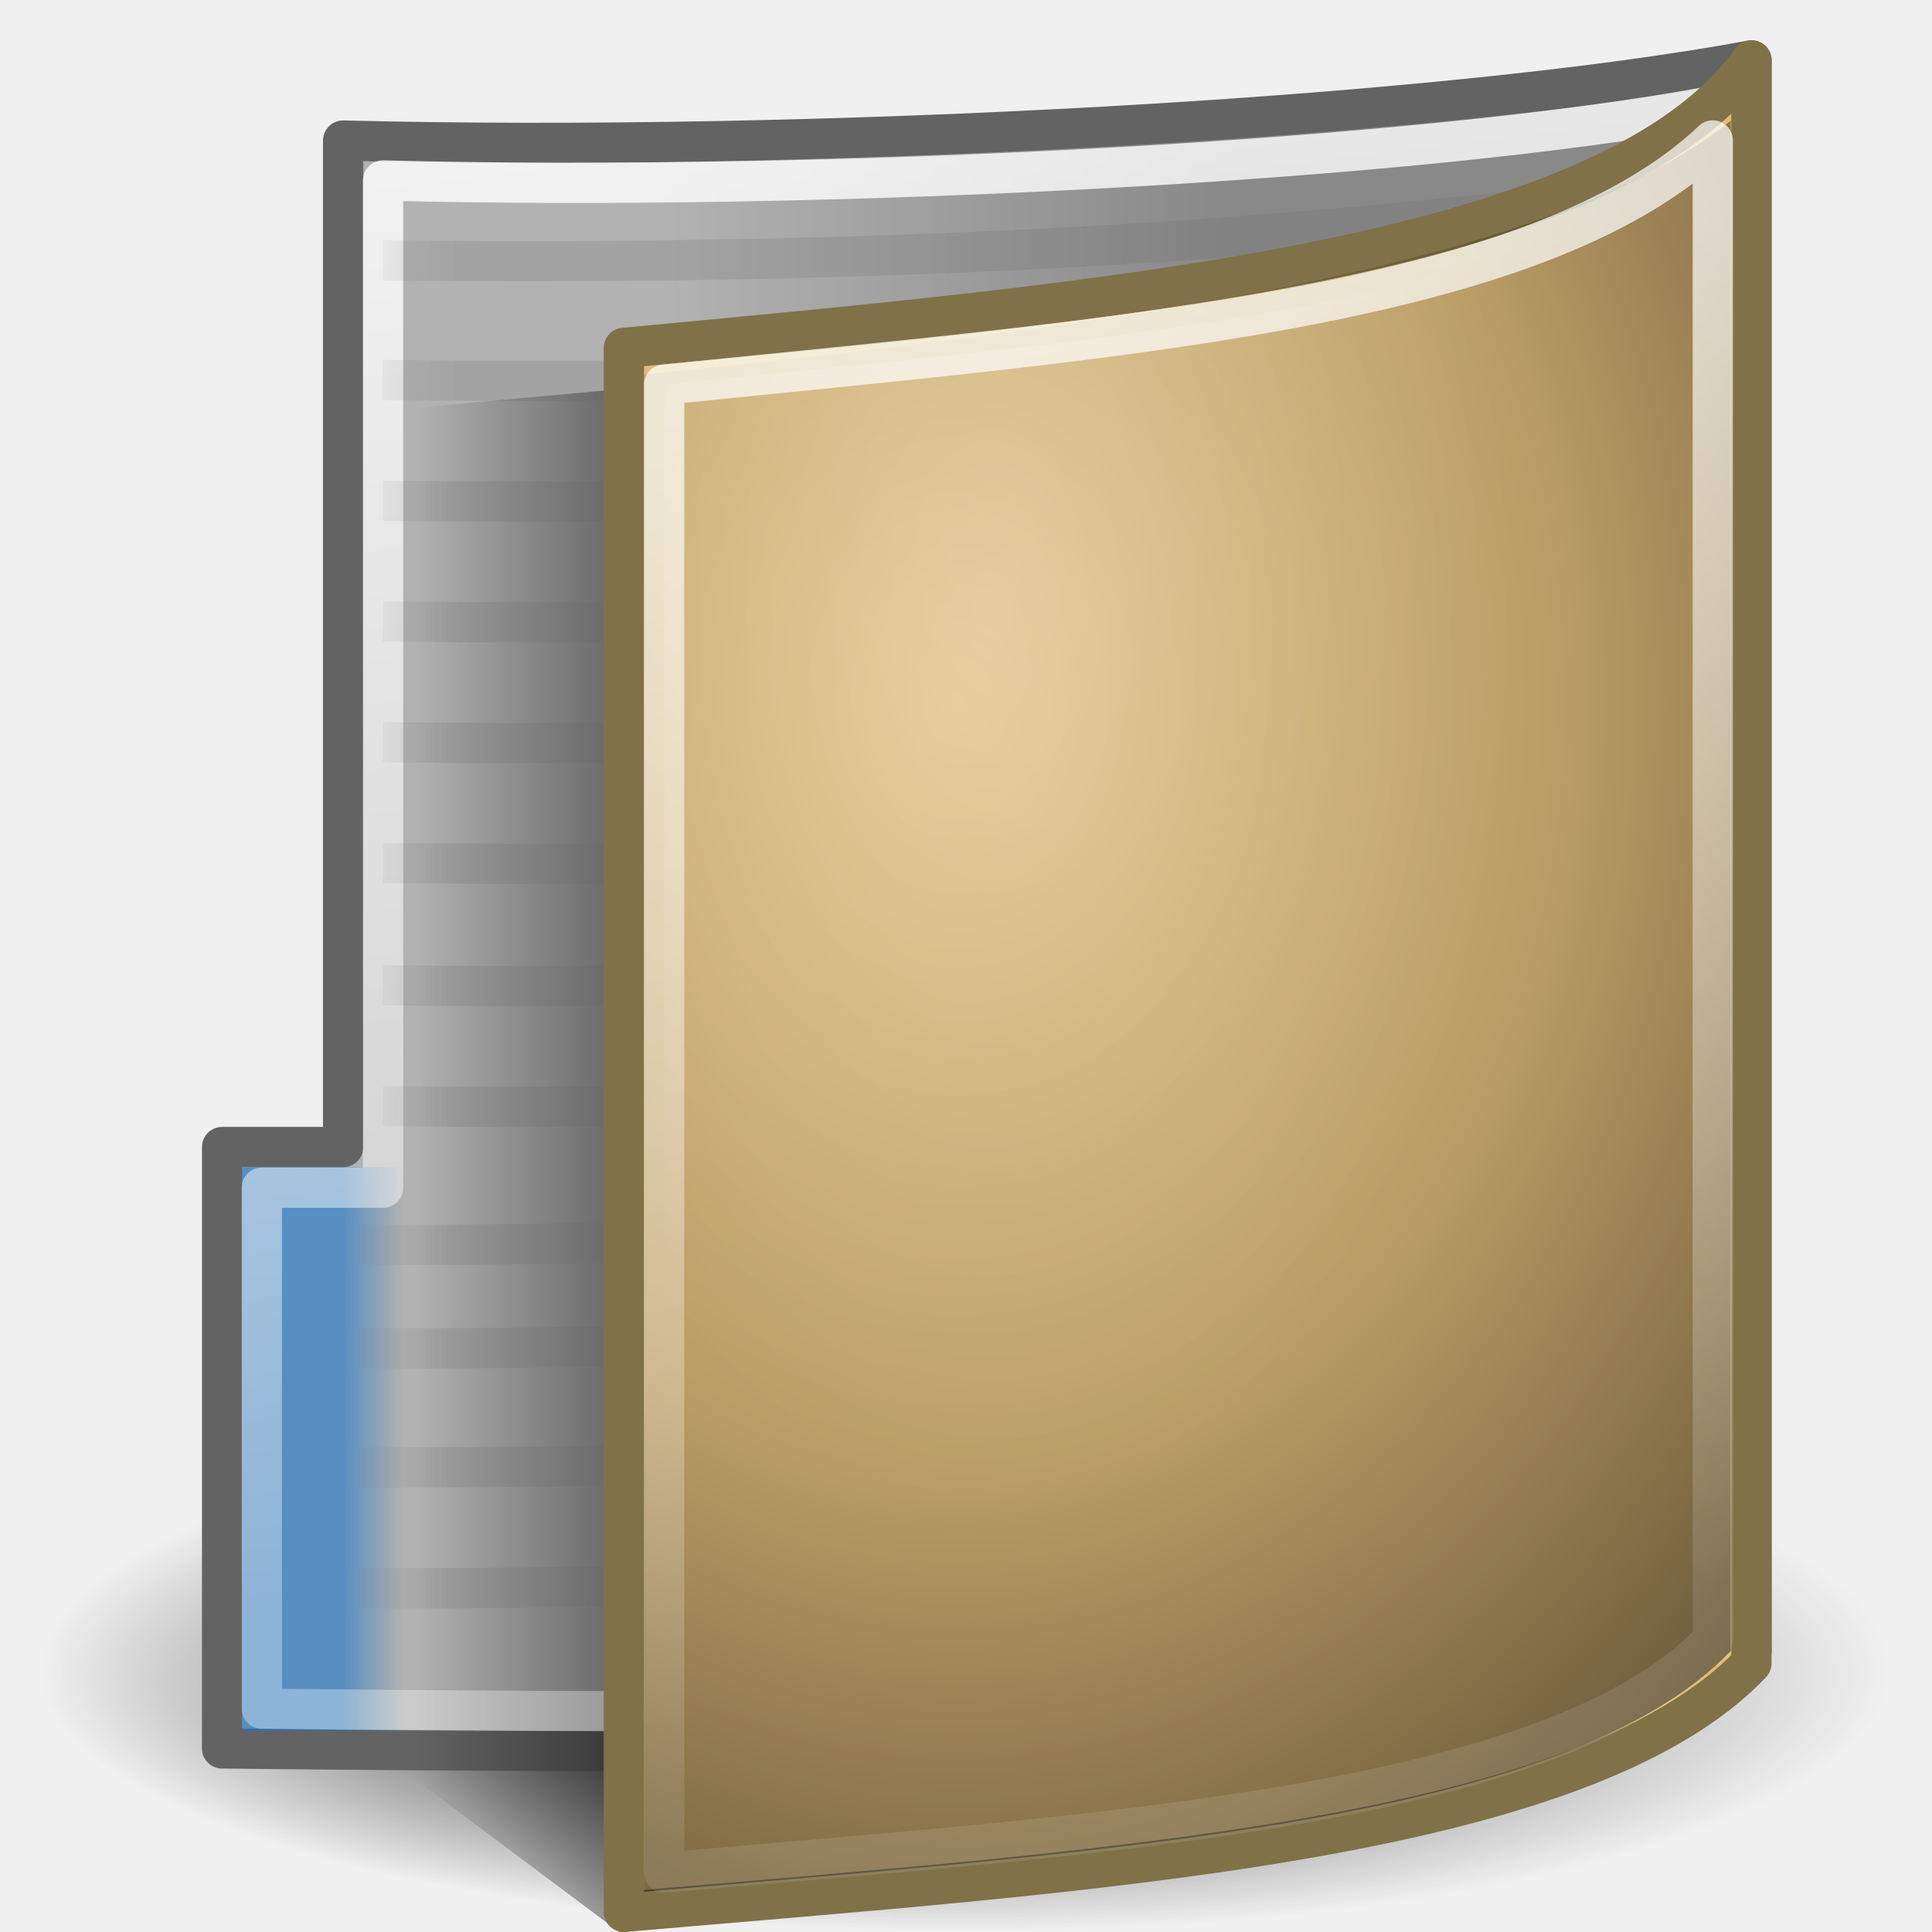
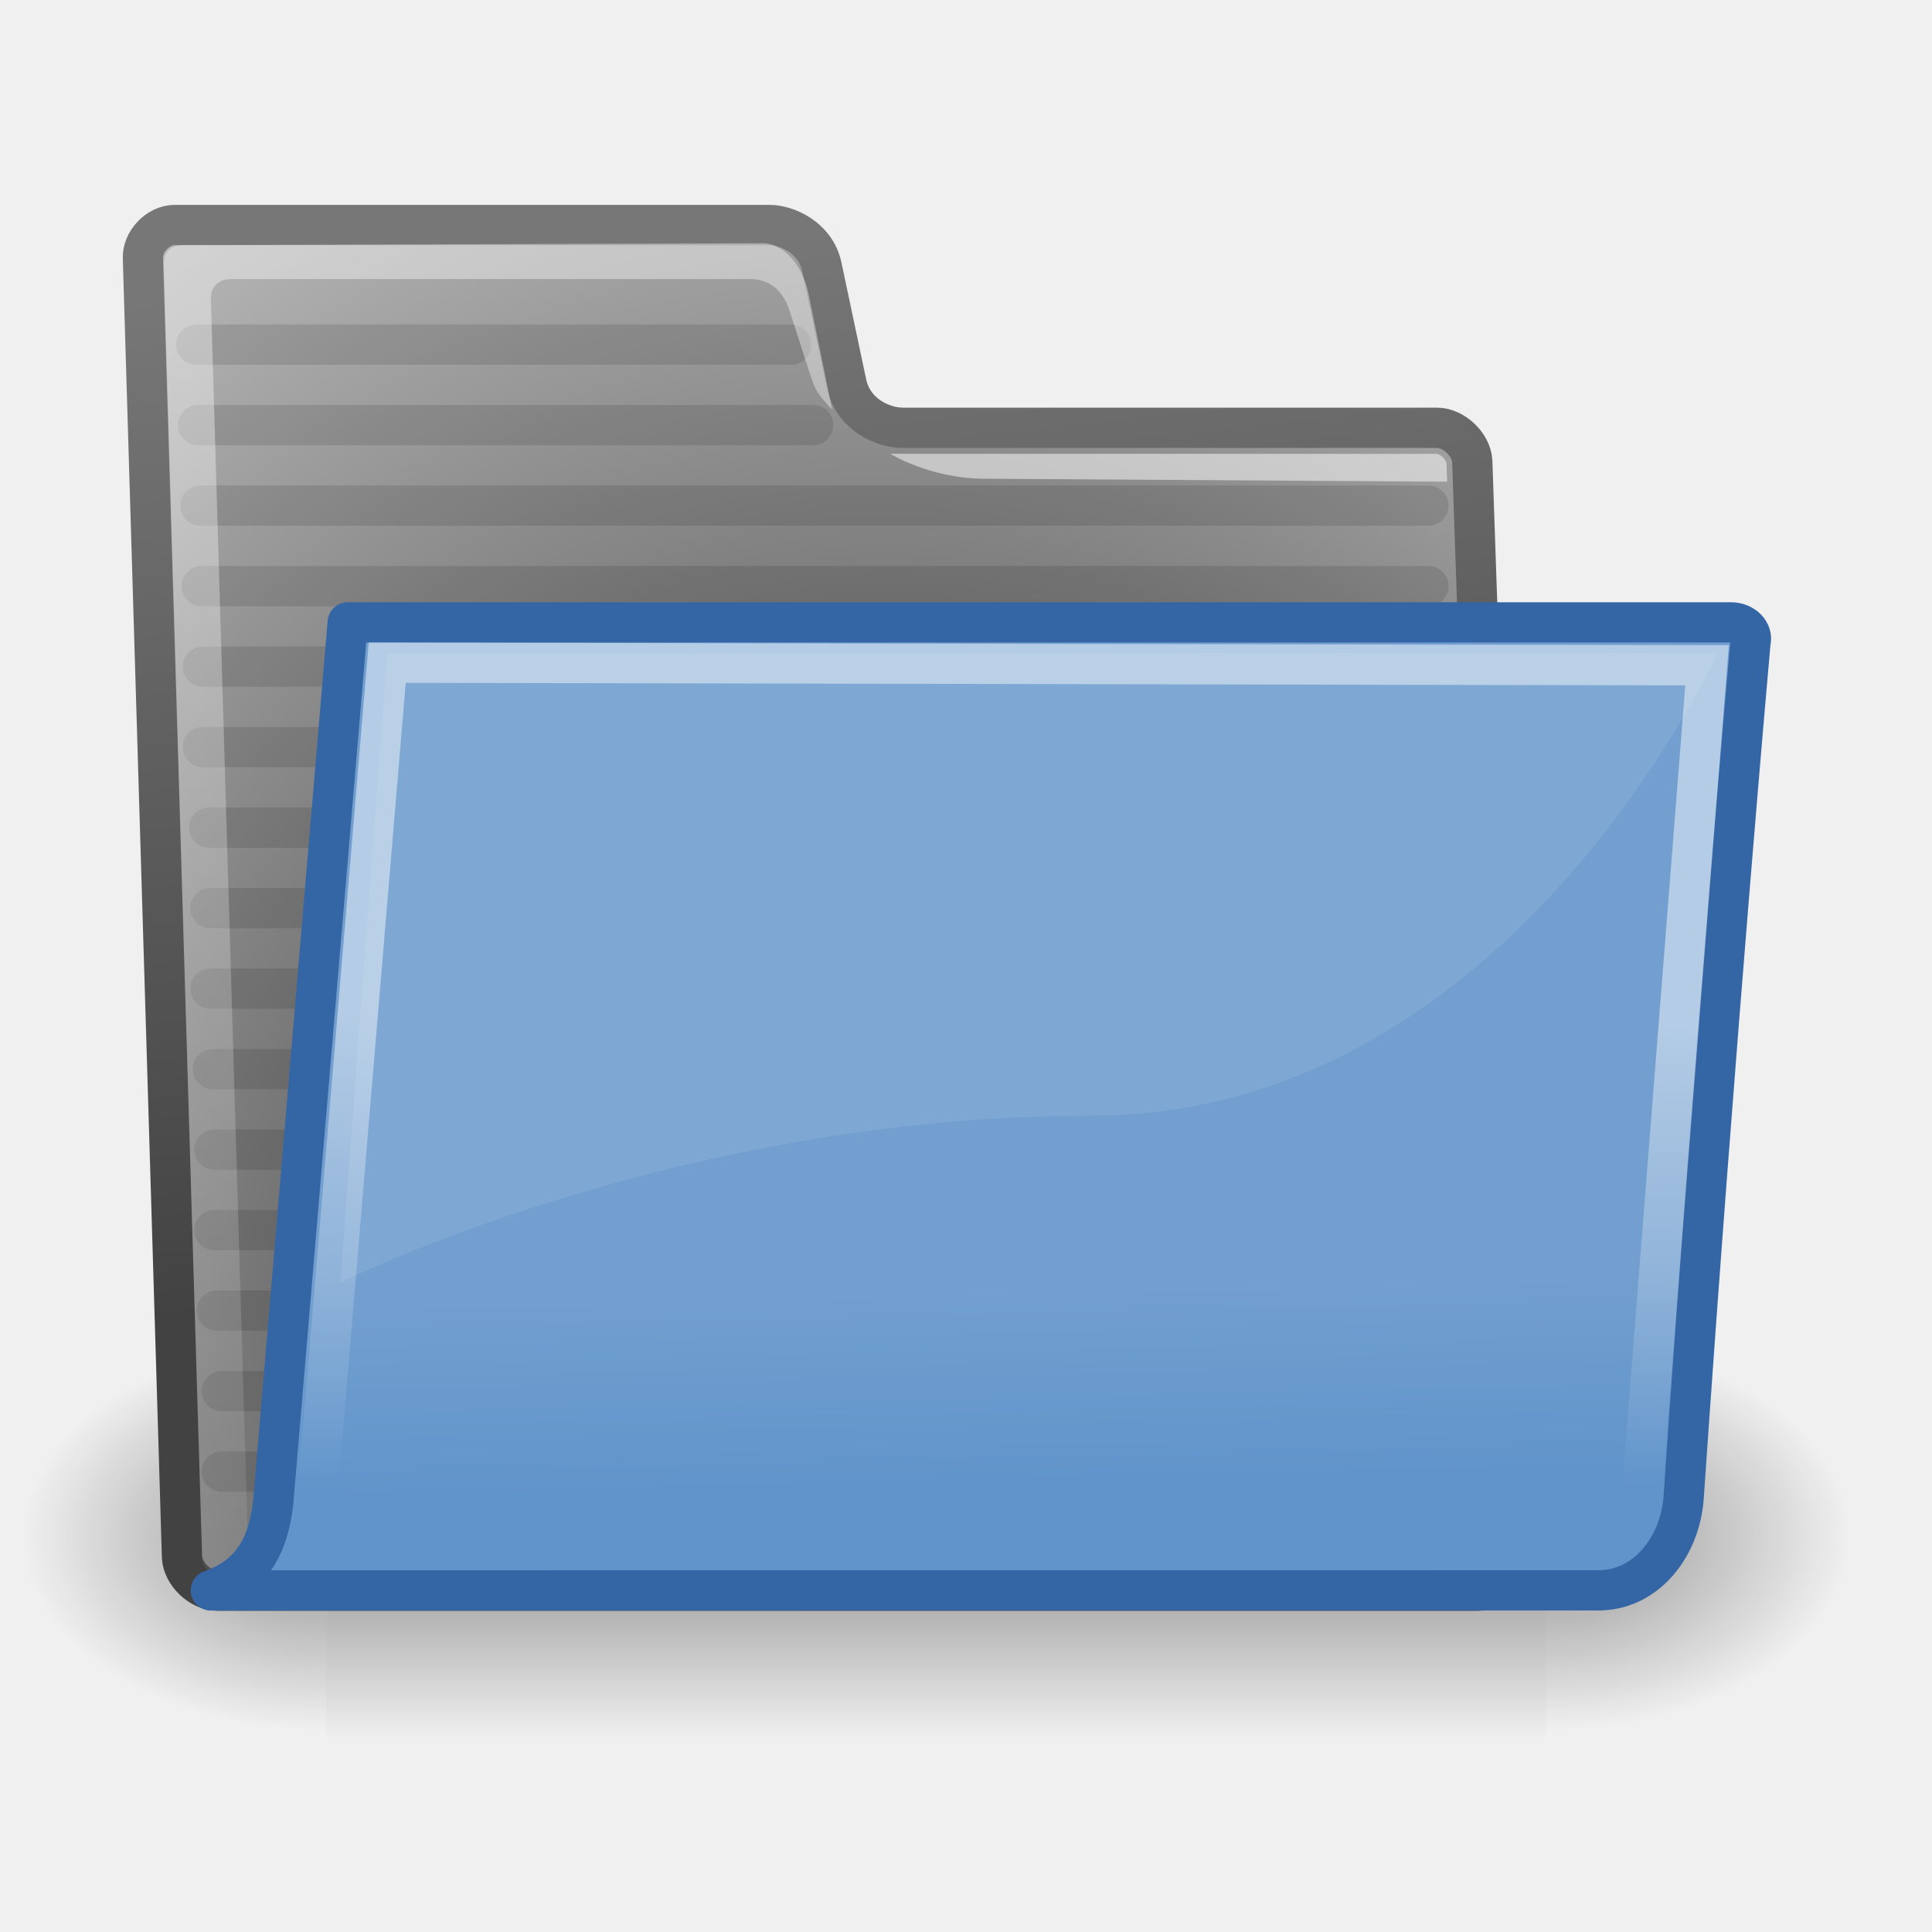
- <svg xmlns="http://www.w3.org/2000/svg" xmlns:xlink="http://www.w3.org/1999/xlink" width="48" height="48" id="svg2" version="1.0">
-   <defs id="defs4">
-     <linearGradient id="linearGradient2272">
-       <stop style="stop-color:#000000;stop-opacity:0;" offset="0" id="stop2274" />
-       <stop id="stop2238" offset="0.47" style="stop-color:#000000;stop-opacity:0.165;" />
-       <stop style="stop-color:#000000;stop-opacity:0.667;" offset="1" id="stop2276" />
+ <svg xmlns="http://www.w3.org/2000/svg" xmlns:xlink="http://www.w3.org/1999/xlink" width="48px" height="48px" id="svg97">
+   <defs id="defs3">
+     <radialGradient xlink:href="#linearGradient5060" id="radialGradient6719" gradientUnits="userSpaceOnUse" gradientTransform="matrix(-2.774389,0,0,1.969706,112.7623,-872.8854)" cx="605.714" cy="486.648" fx="605.714" fy="486.648" r="117.143" />
+     <linearGradient id="linearGradient5060">
+       <stop style="stop-color:black;stop-opacity:1;" offset="0" id="stop5062" />
+       <stop style="stop-color:black;stop-opacity:0;" offset="1" id="stop5064" />
    </linearGradient>
-     <linearGradient id="linearGradient2240">
-       <stop style="stop-color:#ffffff;stop-opacity:0.3" offset="0" id="stop2242" />
-       <stop style="stop-color:#ffffff;stop-opacity:0;" offset="1" id="stop2244" />
+     <radialGradient xlink:href="#linearGradient5060" id="radialGradient6717" gradientUnits="userSpaceOnUse" gradientTransform="matrix(2.774389,0,0,1.969706,-1891.633,-872.8854)" cx="605.714" cy="486.648" fx="605.714" fy="486.648" r="117.143" />
+     <linearGradient id="linearGradient5048">
+       <stop style="stop-color:black;stop-opacity:0;" offset="0" id="stop5050" />
+       <stop id="stop5056" offset="0.5" style="stop-color:black;stop-opacity:1;" />
+       <stop style="stop-color:black;stop-opacity:0;" offset="1" id="stop5052" />
    </linearGradient>
-     <linearGradient id="linearGradient3104">
-       <stop style="stop-color:#ffffff;stop-opacity:0.71" offset="0" id="stop3106" />
-       <stop style="stop-color:#ffffff;stop-opacity:0.107" offset="1" id="stop3108" />
+     <linearGradient xlink:href="#linearGradient5048" id="linearGradient6715" gradientUnits="userSpaceOnUse" gradientTransform="matrix(2.774389,0,0,1.969706,-1892.179,-872.8854)" x1="302.857" y1="366.648" x2="302.857" y2="609.505" />
+     <linearGradient id="linearGradient9806">
+       <stop style="stop-color:#000000;stop-opacity:1;" offset="0" id="stop9808" />
+       <stop style="stop-color:#000000;stop-opacity:0;" offset="1" id="stop9810" />
    </linearGradient>
-     <linearGradient id="linearGradient3132">
-       <stop style="stop-color:#636363;stop-opacity:1;" offset="0" id="stop3134" />
-       <stop style="stop-color:#636363;stop-opacity:0;" offset="1" id="stop3136" />
+     <linearGradient id="linearGradient9766">
+       <stop style="stop-color:#6194cb;stop-opacity:1;" offset="0" id="stop9768" />
+       <stop style="stop-color:#729fcf;stop-opacity:1;" offset="1" id="stop9770" />
    </linearGradient>
-     <linearGradient id="linearGradient2211">
-       <stop style="stop-color:#000000;stop-opacity:1;" offset="0" id="stop2213" />
-       <stop style="stop-color:#000000;stop-opacity:0;" offset="1" id="stop2215" />
+     <linearGradient id="linearGradient3096">
+       <stop id="stop3098" offset="0" style="stop-color:#424242;stop-opacity:1;" />
+       <stop id="stop3100" offset="1" style="stop-color:#777777;stop-opacity:1;" />
    </linearGradient>
-     <linearGradient id="linearGradient2233">
-       <stop style="stop-color:#ffffff;stop-opacity:0.848;" offset="0" id="stop2235" />
-       <stop style="stop-color:#ffffff;stop-opacity:0.323;" offset="1" id="stop2237" />
+     <linearGradient id="linearGradient319">
+       <stop id="stop320" offset="0" style="stop-color:#ffffff;stop-opacity:1;" />
+       <stop id="stop321" offset="1" style="stop-color:#ffffff;stop-opacity:0;" />
    </linearGradient>
-     <linearGradient id="linearGradient2223">
-       <stop style="stop-color:#000000;stop-opacity:0.682" offset="0" id="stop2225" />
-       <stop style="stop-color:#000000;stop-opacity:0;" offset="1" id="stop2227" />
+     <linearGradient id="linearGradient1789">
+       <stop style="stop-color:#202020;stop-opacity:1;" offset="0" id="stop1790" />
+       <stop style="stop-color:#b9b9b9;stop-opacity:1;" offset="1" id="stop1791" />
    </linearGradient>
-     <linearGradient id="linearGradient2196">
-       <stop style="stop-color:#1475ce;stop-opacity:1;" offset="0" id="stop2198" />
-       <stop style="stop-color:#1772c6;stop-opacity:0;" offset="1" id="stop2200" />
+     <radialGradient xlink:href="#linearGradient1789" id="radialGradient238" gradientUnits="userSpaceOnUse" gradientTransform="matrix(1.055022,-2.734504e-2,0.177703,1.190929,-3.572177,-7.125301)" cx="20.706" cy="37.518" fx="20.706" fy="37.518" r="30.905" />
+     <linearGradient id="linearGradient3983">
+       <stop style="stop-color:#ffffff;stop-opacity:0.876;" offset="0" id="stop3984" />
+       <stop style="stop-color:#fffffe;stop-opacity:0;" offset="1" id="stop3985" />
    </linearGradient>
-     <linearGradient id="linearGradient2228">
-       <stop style="stop-color:#898989;stop-opacity:1;" offset="0" id="stop2230" />
-       <stop style="stop-color:#b2b2b2;stop-opacity:1;" offset="1" id="stop2232" />
-     </linearGradient>
-     <linearGradient xlink:href="#linearGradient2228" id="linearGradient2234" x1="34.397" y1="4.151" x2="20.559" y2="4.151" gradientUnits="userSpaceOnUse" gradientTransform="translate(-3.981793,0)" />
-     <linearGradient xlink:href="#linearGradient2196" id="linearGradient2202" x1="11.856" y1="34.259" x2="13.002" y2="34.259" gradientUnits="userSpaceOnUse" gradientTransform="matrix(1.333333,0,0,1,-7.315121,0)" />
-     <linearGradient xlink:href="#linearGradient2223" id="linearGradient2229" x1="22.564" y1="22.793" x2="14.3" y2="22.793" gradientUnits="userSpaceOnUse" gradientTransform="translate(-3.981788,0)" />
-     <linearGradient xlink:href="#linearGradient2233" id="linearGradient2239" x1="17.697" y1="2.619" x2="22.122" y2="38.439" gradientUnits="userSpaceOnUse" gradientTransform="translate(-3.981788,0)" />
-     <radialGradient xlink:href="#linearGradient2211" id="radialGradient2217" cx="24.524" cy="43.955" fx="19.014" fy="49.215" r="22.501" gradientTransform="matrix(1,0,0,0.174157,-1.356947e-18,36.29981)" gradientUnits="userSpaceOnUse" />
-     <linearGradient xlink:href="#linearGradient3132" id="linearGradient3138" x1="11.293" y1="27.084" x2="8.574" y2="27.084" gradientUnits="userSpaceOnUse" />
-     <radialGradient xlink:href="#linearGradient2272" id="radialGradient1372" gradientUnits="userSpaceOnUse" gradientTransform="matrix(2.452338,3.783707e-16,-2.984795e-16,3.121579,-35.12158,-47.38907)" cx="24.027" cy="20.768" fx="24.027" fy="20.768" r="13.027" />
-     <radialGradient xlink:href="#linearGradient2240" id="radialGradient1374" gradientUnits="userSpaceOnUse" gradientTransform="matrix(1,-1.523743e-18,-2.516827e-18,1.692844,0,-17.08227)" cx="24.652" cy="19.103" fx="24.652" fy="19.103" r="13.027" />
-     <linearGradient xlink:href="#linearGradient3104" id="linearGradient1376" gradientUnits="userSpaceOnUse" x1="17.718" y1="10.079" x2="24.218" y2="43.105" />
+     <linearGradient xlink:href="#linearGradient3983" id="linearGradient491" gradientUnits="userSpaceOnUse" gradientTransform="matrix(1.516844,0,0,0.708978,-0.879573,-1.318166)" x1="6.23" y1="13.773" x2="9.898" y2="66.834" />
+     <linearGradient gradientUnits="userSpaceOnUse" y2="46.689" x2="12.854" y1="32.567" x1="13.036" gradientTransform="matrix(1.317489,0,0,0.816256,-0.879573,-1.318166)" id="linearGradient322" xlink:href="#linearGradient319" />
+     <linearGradient gradientUnits="userSpaceOnUse" y2="6.18" x2="15.515" y1="31.368" x1="18.113" id="linearGradient3104" xlink:href="#linearGradient3096" />
+     <linearGradient xlink:href="#linearGradient9766" id="linearGradient9772" x1="22.176" y1="36.988" x2="22.065" y2="32.05" gradientUnits="userSpaceOnUse" />
+     <radialGradient xlink:href="#linearGradient9806" id="radialGradient9812" cx="24.351" cy="41.592" fx="24.351" fy="41.592" r="19.136" gradientTransform="matrix(1,0,0,0.242494,1.565588e-16,31.50606)" gradientUnits="userSpaceOnUse" />
  </defs>
  <g id="layer1">
-     <path style="opacity:0.779;fill:url(#radialGradient2217);fill-opacity:1;stroke:none;stroke-width:1;stroke-linecap:round;stroke-linejoin:round;stroke-miterlimit:4;stroke-dasharray:none;stroke-dashoffset:0;stroke-opacity:1" id="path1336" d="M 47.025 43.955 A 22.501 3.919 0 1 1  2.023,43.955 A 22.501 3.919 0 1 1  47.025 43.955 z" transform="matrix(1.022176,0,0,1.658709,-1.067415,-31.40834)" />
-     <path style="fill:url(#linearGradient2234);fill-opacity:1;fill-rule:evenodd;stroke:#636363;stroke-width:1px;stroke-linecap:butt;stroke-linejoin:round;stroke-opacity:1" d="M 43.518,1.5 C 35.793,2.935 20.139,3.788 8.525,3.492 L 8.525,28.498 L 5.518,28.498 L 5.518,43.439 C 19.335,43.578 33.145,43.713 43.518,41.021 L 43.518,1.5 z " id="path1307" />
-     <path style="fill:url(#linearGradient2229);fill-opacity:1;fill-rule:evenodd;stroke:none;stroke-width:1px;stroke-linecap:butt;stroke-linejoin:round;stroke-opacity:1" d="M 41.331,3 C 37.708,7.919 22.593,9.011 10.007,10.156 L 10.007,44 C 10.016,44 10.039,44 10.039,44 L 15.415,48.022 L 37.873,44 C 38.037,44 38.205,44.03 38.358,44.062 C 38.375,44.066 38.373,44.059 38.39,44.062 C 38.993,43.684 39.531,43.264 39.973,42.812 L 41.331,3 z " id="path2236" />
-     <rect style="opacity:0.58;fill:url(#linearGradient2202);fill-opacity:1;stroke:none;stroke-width:1;stroke-linecap:round;stroke-linejoin:round;stroke-miterlimit:4;stroke-dasharray:none;stroke-dashoffset:0;stroke-opacity:1" id="rect2194" width="4" height="14" x="6.018" y="29" />
-     <path style="fill:none;fill-opacity:1;fill-rule:evenodd;stroke:url(#linearGradient2239);stroke-width:1px;stroke-linecap:butt;stroke-linejoin:round;stroke-opacity:1" d="M 42.544,2.634 C 35.218,4.002 20.532,4.767 9.517,4.484 L 9.517,29.508 L 6.505,29.508 L 6.505,42.453 C 19.608,42.587 32.707,42.715 42.544,40.149 L 42.544,2.634 z " id="path2231" />
-     <g id="g3118" style="opacity:0.186;fill-opacity:1;stroke:url(#linearGradient3138)">
-       <path id="path3092" d="M 9.515,6.466 C 24.576,6.645 34.622,5.715 43.493,4.526" style="fill:none;fill-opacity:1;fill-rule:evenodd;stroke:url(#linearGradient3138);stroke-width:1px;stroke-linecap:butt;stroke-linejoin:miter;stroke-opacity:1" />
-       <path style="fill:none;fill-opacity:1;fill-rule:evenodd;stroke:url(#linearGradient3138);stroke-width:1px;stroke-linecap:butt;stroke-linejoin:miter;stroke-opacity:1" d="M 9.5,9.44 C 24.561,9.618 34.607,8.689 43.478,7.5" id="path3096" />
-       <path style="fill:none;fill-opacity:1;fill-rule:evenodd;stroke:url(#linearGradient3138);stroke-width:1px;stroke-linecap:butt;stroke-linejoin:miter;stroke-opacity:1" d="M 9.515,12.44 C 24.576,12.618 34.622,11.689 43.493,10.5" id="path3098" />
-       <path style="fill:none;fill-opacity:1;fill-rule:evenodd;stroke:url(#linearGradient3138);stroke-width:1px;stroke-linecap:butt;stroke-linejoin:miter;stroke-opacity:1" d="M 9.515,15.44 C 24.576,15.618 34.622,14.689 43.493,13.5" id="path3100" />
-       <path style="fill:none;fill-opacity:1;fill-rule:evenodd;stroke:url(#linearGradient3138);stroke-width:1px;stroke-linecap:butt;stroke-linejoin:miter;stroke-opacity:1" d="M 9.515,18.44 C 24.576,18.618 34.622,17.689 43.493,16.5" id="path3102" />
-       <path style="fill:none;fill-opacity:1;fill-rule:evenodd;stroke:url(#linearGradient3138);stroke-width:1px;stroke-linecap:butt;stroke-linejoin:miter;stroke-opacity:1" d="M 9.515,21.44 C 24.576,21.618 34.622,20.689 43.493,19.5" id="path3104" />
-       <path style="fill:none;fill-opacity:1;fill-rule:evenodd;stroke:url(#linearGradient3138);stroke-width:1px;stroke-linecap:butt;stroke-linejoin:miter;stroke-opacity:1" d="M 9.515,24.478 C 24.576,24.656 34.622,23.727 43.493,22.538" id="path3106" />
-       <path style="fill:none;fill-opacity:1;fill-rule:evenodd;stroke:url(#linearGradient3138);stroke-width:1px;stroke-linecap:butt;stroke-linejoin:miter;stroke-opacity:1" d="M 9.515,27.478 C 24.576,27.656 34.622,26.727 43.493,25.538" id="path3108" />
-       <path style="fill:none;fill-opacity:1;fill-rule:evenodd;stroke:url(#linearGradient3138);stroke-width:1px;stroke-linecap:butt;stroke-linejoin:miter;stroke-opacity:1" d="M 5.508,30.904 C 22.319,31.082 33.534,30.153 43.435,28.964" id="path3110" />
-       <path style="fill:none;fill-opacity:1;fill-rule:evenodd;stroke:url(#linearGradient3138);stroke-width:1px;stroke-linecap:butt;stroke-linejoin:miter;stroke-opacity:1" d="M 5.557,33.478 C 22.347,33.656 33.547,32.727 43.435,31.538" id="path3112" />
-       <path style="fill:none;fill-opacity:1;fill-rule:evenodd;stroke:url(#linearGradient3138);stroke-width:1px;stroke-linecap:butt;stroke-linejoin:miter;stroke-opacity:1" d="M 5.557,36.44 C 22.347,36.618 33.547,35.689 43.435,34.5" id="path3114" />
-       <path id="path3094" d="M 5.557,39.44 C 22.347,39.618 33.547,38.689 43.435,37.5" style="fill:none;fill-opacity:1;fill-rule:evenodd;stroke:url(#linearGradient3138);stroke-width:1px;stroke-linecap:butt;stroke-linejoin:miter;stroke-opacity:1" />
+     <g style="display:inline" transform="matrix(2.262383e-2,0,0,2.086758e-2,43.38343,36.36962)" id="g6707">
+       <rect style="opacity:0.402;color:black;fill:url(#linearGradient6715);fill-opacity:1;fill-rule:nonzero;stroke:none;stroke-width:1;stroke-linecap:round;stroke-linejoin:miter;marker:none;marker-start:none;marker-mid:none;marker-end:none;stroke-miterlimit:4;stroke-dasharray:none;stroke-dashoffset:0;stroke-opacity:1;visibility:visible;display:inline;overflow:visible" id="rect6709" width="1339.633" height="478.357" x="-1559.252" y="-150.697" />
+       <path style="opacity:0.402;color:black;fill:url(#radialGradient6717);fill-opacity:1;fill-rule:nonzero;stroke:none;stroke-width:1;stroke-linecap:round;stroke-linejoin:miter;marker:none;marker-start:none;marker-mid:none;marker-end:none;stroke-miterlimit:4;stroke-dasharray:none;stroke-dashoffset:0;stroke-opacity:1;visibility:visible;display:inline;overflow:visible" d="M -219.619,-150.68 C -219.619,-150.68 -219.619,327.65 -219.619,327.65 C -76.745,328.551 125.781,220.481 125.781,88.454 C 125.781,-43.572 -33.655,-150.68 -219.619,-150.68 z " id="path6711" />
+       <path id="path6713" d="M -1559.252,-150.68 C -1559.252,-150.68 -1559.252,327.65 -1559.252,327.65 C -1702.127,328.551 -1904.652,220.481 -1904.652,88.454 C -1904.652,-43.572 -1745.216,-150.68 -1559.252,-150.68 z " style="opacity:0.402;color:black;fill:url(#radialGradient6719);fill-opacity:1;fill-rule:nonzero;stroke:none;stroke-width:1;stroke-linecap:round;stroke-linejoin:miter;marker:none;marker-start:none;marker-mid:none;marker-end:none;stroke-miterlimit:4;stroke-dasharray:none;stroke-dashoffset:0;stroke-opacity:1;visibility:visible;display:inline;overflow:visible" />
    </g>
-     <g id="g3126" transform="translate(0,4)">
-       <path id="text3112" d="M -0.49,51.27 L 3.568,51.27 L 3.568,52.406 L 1.013,52.406 L 1.013,53.492 L 3.416,53.492 L 3.416,54.629 L 1.013,54.629 L 1.013,57.102 L -0.49,57.102 L -0.49,51.27 M 6.998,53.621 C 6.688,53.621 6.451,53.733 6.287,53.957 C 6.125,54.179 6.045,54.499 6.045,54.918 C 6.045,55.337 6.125,55.659 6.287,55.883 C 6.451,56.104 6.688,56.215 6.998,56.215 C 7.302,56.215 7.536,56.104 7.697,55.883 C 7.858,55.659 7.939,55.337 7.939,54.918 C 7.939,54.499 7.858,54.179 7.697,53.957 C 7.536,53.733 7.302,53.621 6.998,53.621 M 6.998,52.621 C 7.75,52.621 8.338,52.824 8.76,53.231 C 9.184,53.637 9.396,54.199 9.396,54.918 C 9.396,55.637 9.184,56.199 8.76,56.606 C 8.338,57.012 7.75,57.215 6.998,57.215 C 6.243,57.215 5.651,57.012 5.224,56.606 C 4.8,56.199 4.588,55.637 4.588,54.918 C 4.588,54.199 4.8,53.637 5.224,53.231 C 5.651,52.824 6.243,52.621 6.998,52.621 M 10.416,51.024 L 11.814,51.024 L 11.814,57.102 L 10.416,57.102 L 10.416,51.024 M 16.142,53.367 L 16.142,51.024 L 17.549,51.024 L 17.549,57.102 L 16.142,57.102 L 16.142,56.469 C 15.95,56.727 15.737,56.916 15.506,57.035 C 15.274,57.155 15.006,57.215 14.701,57.215 C 14.162,57.215 13.719,57.002 13.373,56.574 C 13.026,56.145 12.853,55.593 12.853,54.918 C 12.853,54.244 13.026,53.693 13.373,53.266 C 13.719,52.836 14.162,52.621 14.701,52.621 C 15.003,52.621 15.27,52.683 15.502,52.805 C 15.736,52.925 15.95,53.112 16.142,53.367 M 15.22,56.199 C 15.52,56.199 15.748,56.09 15.904,55.871 C 16.063,55.653 16.142,55.335 16.142,54.918 C 16.142,54.502 16.063,54.184 15.904,53.965 C 15.748,53.746 15.52,53.637 15.22,53.637 C 14.924,53.637 14.696,53.746 14.537,53.965 C 14.381,54.184 14.302,54.502 14.302,54.918 C 14.302,55.335 14.381,55.653 14.537,55.871 C 14.696,56.09 14.924,56.199 15.22,56.199 M 23.267,54.903 L 23.267,55.301 L 19.998,55.301 C 20.032,55.629 20.15,55.875 20.353,56.039 C 20.556,56.203 20.84,56.285 21.205,56.285 C 21.499,56.285 21.8,56.242 22.107,56.156 C 22.417,56.068 22.735,55.935 23.06,55.758 L 23.06,56.836 C 22.73,56.961 22.399,57.055 22.068,57.117 C 21.737,57.182 21.407,57.215 21.076,57.215 C 20.284,57.215 19.668,57.015 19.228,56.613 C 18.791,56.21 18.572,55.645 18.572,54.918 C 18.572,54.205 18.787,53.643 19.217,53.235 C 19.649,52.826 20.243,52.621 20.998,52.621 C 21.685,52.621 22.235,52.828 22.646,53.242 C 23.06,53.656 23.267,54.21 23.267,54.903 M 21.83,54.438 C 21.83,54.172 21.752,53.959 21.595,53.797 C 21.442,53.633 21.24,53.551 20.99,53.551 C 20.719,53.551 20.499,53.628 20.33,53.781 C 20.161,53.933 20.055,54.151 20.013,54.438 L 21.83,54.438 M 27.588,53.918 C 27.465,53.861 27.343,53.819 27.22,53.793 C 27.101,53.765 26.98,53.75 26.857,53.75 C 26.498,53.75 26.22,53.866 26.025,54.098 C 25.832,54.327 25.736,54.656 25.736,55.086 L 25.736,57.102 L 24.338,57.102 L 24.338,52.727 L 25.736,52.727 L 25.736,53.446 C 25.916,53.159 26.121,52.951 26.353,52.821 C 26.588,52.688 26.868,52.621 27.193,52.621 C 27.24,52.621 27.291,52.624 27.345,52.629 C 27.4,52.632 27.48,52.64 27.584,52.653 L 27.588,53.918" style="font-size:12px;font-style:normal;font-weight:normal;line-height:125%;fill:#000000;fill-opacity:1;stroke:none;stroke-width:1px;stroke-linecap:butt;stroke-linejoin:miter;stroke-opacity:1;font-family:Bitstream Vera Sans" />
-       <path id="path3124" d="M 2.67,62.134 C 2.67,61.605 2.56,61.191 2.342,60.892 C 2.125,60.59 1.827,60.439 1.447,60.439 C 1.067,60.439 0.767,60.59 0.549,60.892 C 0.332,61.191 0.224,61.605 0.224,62.134 C 0.224,62.663 0.332,63.078 0.549,63.38 C 0.767,63.68 1.067,63.829 1.447,63.829 C 1.827,63.829 2.125,63.68 2.342,63.38 C 2.56,63.078 2.67,62.663 2.67,62.134 M 0.224,60.607 C 0.375,60.346 0.565,60.153 0.795,60.028 C 1.026,59.901 1.302,59.837 1.623,59.837 C 2.154,59.837 2.585,60.048 2.916,60.47 C 3.249,60.892 3.416,61.446 3.416,62.134 C 3.416,62.821 3.249,63.376 2.916,63.798 C 2.585,64.22 2.154,64.431 1.623,64.431 C 1.302,64.431 1.026,64.368 0.795,64.243 C 0.565,64.116 0.375,63.922 0.224,63.661 L 0.224,64.318 L -0.498,64.318 L -0.498,58.239 L 0.224,58.239 L 0.224,60.607 M 6.427,64.724 C 6.224,65.245 6.026,65.584 5.834,65.743 C 5.641,65.902 5.383,65.982 5.06,65.982 L 4.486,65.982 L 4.486,65.38 L 4.908,65.38 C 5.106,65.38 5.259,65.333 5.369,65.239 C 5.478,65.146 5.599,64.924 5.732,64.575 L 5.861,64.247 L 4.092,59.943 L 4.853,59.943 L 6.22,63.364 L 7.588,59.943 L 8.349,59.943 L 6.427,64.724 M 15.416,58.677 L 15.416,59.446 C 15.116,59.303 14.834,59.196 14.568,59.126 C 14.302,59.056 14.046,59.021 13.799,59.021 C 13.369,59.021 13.037,59.104 12.802,59.271 C 12.571,59.437 12.455,59.674 12.455,59.982 C 12.455,60.239 12.532,60.435 12.685,60.568 C 12.842,60.698 13.136,60.803 13.568,60.884 L 14.045,60.982 C 14.633,61.094 15.067,61.291 15.345,61.575 C 15.627,61.857 15.767,62.234 15.767,62.708 C 15.767,63.273 15.577,63.702 15.197,63.993 C 14.819,64.285 14.265,64.431 13.533,64.431 C 13.257,64.431 12.963,64.4 12.65,64.337 C 12.34,64.275 12.019,64.182 11.685,64.06 L 11.685,63.247 C 12.006,63.427 12.319,63.562 12.627,63.653 C 12.934,63.745 13.236,63.79 13.533,63.79 C 13.983,63.79 14.331,63.702 14.576,63.525 C 14.821,63.347 14.943,63.095 14.943,62.767 C 14.943,62.48 14.855,62.256 14.677,62.095 C 14.503,61.933 14.215,61.812 13.814,61.732 L 13.334,61.638 C 12.745,61.521 12.319,61.337 12.056,61.087 C 11.793,60.837 11.662,60.489 11.662,60.044 C 11.662,59.528 11.843,59.122 12.205,58.825 C 12.569,58.528 13.071,58.38 13.709,58.38 C 13.982,58.38 14.261,58.405 14.545,58.454 C 14.829,58.504 15.119,58.578 15.416,58.677 M 16.982,59.943 L 17.701,59.943 L 17.701,64.318 L 16.982,64.318 L 16.982,59.943 M 16.982,58.239 L 17.701,58.239 L 17.701,59.15 L 16.982,59.15 L 16.982,58.239 M 19.201,58.239 L 19.92,58.239 L 19.92,64.318 L 19.201,64.318 L 19.201,58.239 M 20.904,59.943 L 21.666,59.943 L 23.033,63.614 L 24.4,59.943 L 25.162,59.943 L 23.521,64.318 L 22.545,64.318 L 20.904,59.943 M 29.896,61.95 L 29.896,62.302 L 26.592,62.302 C 26.623,62.797 26.771,63.174 27.037,63.435 C 27.305,63.693 27.677,63.821 28.154,63.821 C 28.43,63.821 28.697,63.788 28.955,63.72 C 29.215,63.652 29.473,63.551 29.728,63.415 L 29.728,64.095 C 29.47,64.204 29.206,64.288 28.935,64.345 C 28.664,64.402 28.39,64.431 28.111,64.431 C 27.413,64.431 26.86,64.228 26.451,63.821 C 26.045,63.415 25.842,62.866 25.842,62.173 C 25.842,61.457 26.034,60.889 26.42,60.47 C 26.808,60.048 27.33,59.837 27.986,59.837 C 28.575,59.837 29.039,60.027 29.381,60.407 C 29.724,60.785 29.896,61.299 29.896,61.95 M 29.177,61.739 C 29.172,61.346 29.062,61.032 28.845,60.798 C 28.632,60.564 28.348,60.446 27.994,60.446 C 27.593,60.446 27.271,60.56 27.029,60.786 C 26.789,61.013 26.651,61.332 26.615,61.743 L 29.177,61.739 M 33.849,60.071 L 33.849,60.751 C 33.646,60.647 33.435,60.569 33.217,60.517 C 32.998,60.465 32.771,60.439 32.537,60.439 C 32.18,60.439 31.912,60.493 31.732,60.603 C 31.555,60.712 31.467,60.876 31.467,61.095 C 31.467,61.262 31.53,61.393 31.658,61.489 C 31.786,61.583 32.042,61.673 32.427,61.759 L 32.674,61.814 C 33.184,61.923 33.546,62.078 33.76,62.278 C 33.976,62.476 34.084,62.754 34.084,63.111 C 34.084,63.517 33.922,63.838 33.599,64.075 C 33.279,64.312 32.838,64.431 32.275,64.431 C 32.041,64.431 31.796,64.407 31.541,64.361 C 31.288,64.316 31.021,64.249 30.74,64.157 L 30.74,63.415 C 31.006,63.553 31.267,63.657 31.525,63.728 C 31.783,63.795 32.038,63.829 32.291,63.829 C 32.629,63.829 32.89,63.772 33.072,63.657 C 33.254,63.54 33.345,63.376 33.345,63.165 C 33.345,62.97 33.279,62.82 33.146,62.716 C 33.016,62.612 32.728,62.512 32.283,62.415 L 32.033,62.357 C 31.588,62.263 31.266,62.12 31.068,61.927 C 30.87,61.732 30.771,61.465 30.771,61.126 C 30.771,60.715 30.917,60.397 31.209,60.173 C 31.5,59.949 31.914,59.837 32.451,59.837 C 32.717,59.837 32.967,59.857 33.201,59.896 C 33.435,59.935 33.651,59.993 33.849,60.071 M 35.927,58.7 L 35.927,59.943 L 37.408,59.943 L 37.408,60.501 L 35.927,60.501 L 35.927,62.876 C 35.927,63.233 35.976,63.462 36.072,63.564 C 36.171,63.665 36.37,63.716 36.67,63.716 L 37.408,63.716 L 37.408,64.318 L 36.67,64.318 C 36.115,64.318 35.732,64.215 35.521,64.009 C 35.31,63.801 35.205,63.423 35.205,62.876 L 35.205,60.501 L 34.677,60.501 L 34.677,59.943 L 35.205,59.943 L 35.205,58.7 L 35.927,58.7 M 40.892,60.614 C 40.812,60.568 40.723,60.534 40.627,60.513 C 40.533,60.489 40.429,60.478 40.314,60.478 C 39.908,60.478 39.595,60.611 39.377,60.876 C 39.161,61.139 39.052,61.518 39.052,62.013 L 39.052,64.318 L 38.33,64.318 L 38.33,59.943 L 39.052,59.943 L 39.052,60.622 C 39.204,60.357 39.4,60.16 39.642,60.032 C 39.884,59.902 40.179,59.837 40.525,59.837 C 40.575,59.837 40.629,59.841 40.689,59.849 C 40.749,59.854 40.815,59.863 40.888,59.876 L 40.892,60.614 M 45.381,61.95 L 45.381,62.302 L 42.076,62.302 C 42.107,62.797 42.256,63.174 42.521,63.435 C 42.789,63.693 43.162,63.821 43.638,63.821 C 43.914,63.821 44.181,63.788 44.439,63.72 C 44.7,63.652 44.957,63.551 45.213,63.415 L 45.213,64.095 C 44.955,64.204 44.69,64.288 44.42,64.345 C 44.149,64.402 43.874,64.431 43.595,64.431 C 42.898,64.431 42.344,64.228 41.935,63.821 C 41.529,63.415 41.326,62.866 41.326,62.173 C 41.326,61.457 41.519,60.889 41.904,60.47 C 42.292,60.048 42.814,59.837 43.47,59.837 C 44.059,59.837 44.524,60.027 44.865,60.407 C 45.209,60.785 45.381,61.299 45.381,61.95 M 44.662,61.739 C 44.657,61.346 44.546,61.032 44.33,60.798 C 44.116,60.564 43.832,60.446 43.478,60.446 C 43.077,60.446 42.756,60.56 42.513,60.786 C 42.274,61.013 42.136,61.332 42.099,61.743 L 44.662,61.739 M 49.123,58.486 L 49.912,58.486 L 49.912,60.876 L 52.779,60.876 L 52.779,58.486 L 53.568,58.486 L 53.568,64.318 L 52.779,64.318 L 52.779,61.54 L 49.912,61.54 L 49.912,64.318 L 49.123,64.318 L 49.123,58.486 M 58.849,61.95 L 58.849,62.302 L 55.545,62.302 C 55.576,62.797 55.724,63.174 55.99,63.435 C 56.258,63.693 56.631,63.821 57.107,63.821 C 57.383,63.821 57.65,63.788 57.908,63.72 C 58.168,63.652 58.426,63.551 58.681,63.415 L 58.681,64.095 C 58.424,64.204 58.159,64.288 57.888,64.345 C 57.618,64.402 57.343,64.431 57.064,64.431 C 56.366,64.431 55.813,64.228 55.404,63.821 C 54.998,63.415 54.795,62.866 54.795,62.173 C 54.795,61.457 54.987,60.889 55.373,60.47 C 55.761,60.048 56.283,59.837 56.939,59.837 C 57.528,59.837 57.993,60.027 58.334,60.407 C 58.677,60.785 58.849,61.299 58.849,61.95 M 58.131,61.739 C 58.125,61.346 58.015,61.032 57.799,60.798 C 57.585,60.564 57.301,60.446 56.947,60.446 C 56.546,60.446 56.224,60.56 55.982,60.786 C 55.743,61.013 55.605,61.332 55.568,61.743 L 58.131,61.739 M 62.549,60.614 C 62.468,60.568 62.379,60.534 62.283,60.513 C 62.189,60.489 62.085,60.478 61.97,60.478 C 61.564,60.478 61.252,60.611 61.033,60.876 C 60.817,61.139 60.709,61.518 60.709,62.013 L 60.709,64.318 L 59.986,64.318 L 59.986,59.943 L 60.709,59.943 L 60.709,60.622 C 60.86,60.357 61.056,60.16 61.299,60.032 C 61.541,59.902 61.835,59.837 62.181,59.837 C 62.231,59.837 62.286,59.841 62.345,59.849 C 62.405,59.854 62.472,59.863 62.545,59.876 L 62.549,60.614 M 65.83,60.614 C 65.749,60.568 65.661,60.534 65.564,60.513 C 65.47,60.489 65.366,60.478 65.252,60.478 C 64.845,60.478 64.533,60.611 64.314,60.876 C 64.098,61.139 63.99,61.518 63.99,62.013 L 63.99,64.318 L 63.267,64.318 L 63.267,59.943 L 63.99,59.943 L 63.99,60.622 C 64.141,60.357 64.338,60.16 64.58,60.032 C 64.822,59.902 65.116,59.837 65.463,59.837 C 65.512,59.837 65.567,59.841 65.627,59.849 C 65.687,59.854 65.753,59.863 65.826,59.876 L 65.83,60.614 M 70.318,61.95 L 70.318,62.302 L 67.013,62.302 C 67.045,62.797 67.193,63.174 67.459,63.435 C 67.727,63.693 68.099,63.821 68.576,63.821 C 68.852,63.821 69.119,63.788 69.377,63.72 C 69.637,63.652 69.895,63.551 70.15,63.415 L 70.15,64.095 C 69.892,64.204 69.628,64.288 69.357,64.345 C 69.086,64.402 68.812,64.431 68.533,64.431 C 67.835,64.431 67.282,64.228 66.873,63.821 C 66.467,63.415 66.263,62.866 66.263,62.173 C 66.263,61.457 66.456,60.889 66.842,60.47 C 67.23,60.048 67.752,59.837 68.408,59.837 C 68.996,59.837 69.461,60.027 69.802,60.407 C 70.146,60.785 70.318,61.299 70.318,61.95 M 69.599,61.739 C 69.594,61.346 69.483,61.032 69.267,60.798 C 69.054,60.564 68.77,60.446 68.416,60.446 C 68.015,60.446 67.693,60.56 67.451,60.786 C 67.211,61.013 67.073,61.332 67.037,61.743 L 69.599,61.739 M 74.017,60.614 C 73.937,60.568 73.848,60.534 73.752,60.513 C 73.658,60.489 73.554,60.478 73.439,60.478 C 73.033,60.478 72.72,60.611 72.502,60.876 C 72.286,61.139 72.177,61.518 72.177,62.013 L 72.177,64.318 L 71.455,64.318 L 71.455,59.943 L 72.177,59.943 L 72.177,60.622 C 72.329,60.357 72.525,60.16 72.767,60.032 C 73.009,59.902 73.304,59.837 73.65,59.837 C 73.7,59.837 73.754,59.841 73.814,59.849 C 73.874,59.854 73.94,59.863 74.013,59.876 L 74.017,60.614 M 76.752,62.118 C 76.171,62.118 75.769,62.185 75.545,62.318 C 75.321,62.45 75.209,62.677 75.209,62.997 C 75.209,63.252 75.292,63.456 75.459,63.607 C 75.628,63.755 75.857,63.829 76.146,63.829 C 76.545,63.829 76.864,63.689 77.103,63.407 C 77.345,63.124 77.467,62.747 77.467,62.278 L 77.467,62.118 L 76.752,62.118 M 78.185,61.821 L 78.185,64.318 L 77.467,64.318 L 77.467,63.653 C 77.302,63.919 77.098,64.116 76.853,64.243 C 76.608,64.368 76.309,64.431 75.955,64.431 C 75.507,64.431 75.15,64.306 74.885,64.056 C 74.621,63.803 74.49,63.466 74.49,63.044 C 74.49,62.552 74.654,62.181 74.982,61.931 C 75.313,61.681 75.805,61.556 76.459,61.556 L 77.467,61.556 L 77.467,61.486 C 77.467,61.155 77.357,60.9 77.138,60.72 C 76.922,60.538 76.618,60.446 76.224,60.446 C 75.974,60.446 75.731,60.476 75.494,60.536 C 75.257,60.596 75.029,60.686 74.81,60.806 L 74.81,60.142 C 75.073,60.04 75.329,59.965 75.576,59.915 C 75.823,59.863 76.064,59.837 76.299,59.837 C 76.931,59.837 77.404,60.001 77.717,60.329 C 78.029,60.657 78.185,61.155 78.185,61.821" style="font-size:12px;font-style:normal;font-weight:normal;line-height:125%;fill:#646464;fill-opacity:1;stroke:none;stroke-width:1px;stroke-linecap:butt;stroke-linejoin:miter;stroke-opacity:1;font-family:Bitstream Vera Sans" />
+     <path d="M 4.522,38.687 C 4.544,39.104 4.982,39.52 5.398,39.52 L 36.725,39.52 C 37.141,39.52 37.536,39.104 37.514,38.687 L 36.578,11.461 C 36.556,11.044 36.118,10.628 35.701,10.628 L 22.431,10.628 C 21.945,10.628 21.196,10.312 21.029,9.521 L 20.417,6.628 C 20.262,5.893 19.535,5.59 19.119,5.59 L 4.34,5.59 C 3.924,5.59 3.529,6.007 3.551,6.423 L 4.522,38.687 z " id="path216" style="fill:url(#radialGradient238);fill-opacity:1;fill-rule:nonzero;stroke:url(#linearGradient3104);stroke-width:1;stroke-linecap:round;stroke-linejoin:round;stroke-miterlimit:4;stroke-dasharray:none;stroke-opacity:1" />
+     <path id="path9788" d="M 5.227,22.562 L 35.492,22.562" style="opacity:0.114;color:#000000;fill:#729fcf;fill-opacity:1;fill-rule:nonzero;stroke:#000000;stroke-width:1;stroke-linecap:round;stroke-linejoin:round;marker:none;marker-start:none;marker-mid:none;marker-end:none;stroke-miterlimit:4;stroke-dasharray:none;stroke-dashoffset:0;stroke-opacity:1;visibility:visible;display:inline;overflow:visible" />
+     <path id="path9784" d="M 5.042,18.562 L 35.489,18.562" style="opacity:0.114;color:#000000;fill:#729fcf;fill-opacity:1;fill-rule:nonzero;stroke:#000000;stroke-width:1;stroke-linecap:round;stroke-linejoin:round;marker:none;marker-start:none;marker-mid:none;marker-end:none;stroke-miterlimit:4;stroke-dasharray:none;stroke-dashoffset:0;stroke-opacity:1;visibility:visible;display:inline;overflow:visible" />
+     <path style="opacity:0.114;color:#000000;fill:#729fcf;fill-opacity:1;fill-rule:nonzero;stroke:#000000;stroke-width:1;stroke-linecap:round;stroke-linejoin:round;marker:none;marker-start:none;marker-mid:none;marker-end:none;stroke-miterlimit:4;stroke-dasharray:none;stroke-dashoffset:0;stroke-opacity:1;visibility:visible;display:inline;overflow:visible" d="M 4.981,12.562 L 35.488,12.562" id="path9778" />
+     <path style="opacity:0.114;color:#000000;fill:#729fcf;fill-opacity:1;fill-rule:nonzero;stroke:#000000;stroke-width:1;stroke-linecap:round;stroke-linejoin:round;marker:none;marker-start:none;marker-mid:none;marker-end:none;stroke-miterlimit:4;stroke-dasharray:none;stroke-dashoffset:0;stroke-opacity:1;visibility:visible;display:inline;overflow:visible" d="M 5.386,32.562 L 35.495,32.562" id="path9798" />
+     <path id="path9800" d="M 5.509,34.562 L 35.497,34.562" style="opacity:0.114;color:#000000;fill:#729fcf;fill-opacity:1;fill-rule:nonzero;stroke:#000000;stroke-width:1;stroke-linecap:round;stroke-linejoin:round;marker:none;marker-start:none;marker-mid:none;marker-end:none;stroke-miterlimit:4;stroke-dasharray:none;stroke-dashoffset:0;stroke-opacity:1;visibility:visible;display:inline;overflow:visible" />
+     <path style="opacity:0.114;color:#000000;fill:#729fcf;fill-opacity:1;fill-rule:nonzero;stroke:#000000;stroke-width:1;stroke-linecap:round;stroke-linejoin:round;marker:none;marker-start:none;marker-mid:none;marker-end:none;stroke-miterlimit:4;stroke-dasharray:none;stroke-dashoffset:0;stroke-opacity:1;visibility:visible;display:inline;overflow:visible" d="M 5.042,16.562 L 35.489,16.562" id="path9782" />
+     <path id="path9780" d="M 5.011,14.562 L 35.489,14.562" style="opacity:0.114;color:#000000;fill:#729fcf;fill-opacity:1;fill-rule:nonzero;stroke:#000000;stroke-width:1;stroke-linecap:round;stroke-linejoin:round;marker:none;marker-start:none;marker-mid:none;marker-end:none;stroke-miterlimit:4;stroke-dasharray:none;stroke-dashoffset:0;stroke-opacity:1;visibility:visible;display:inline;overflow:visible" />
+     <path id="path9776" d="M 4.922,10.562 L 20.203,10.562" style="opacity:0.114;color:#000000;fill:#729fcf;fill-opacity:1;fill-rule:nonzero;stroke:#000000;stroke-width:1;stroke-linecap:round;stroke-linejoin:round;marker:none;marker-start:none;marker-mid:none;marker-end:none;stroke-miterlimit:4;stroke-dasharray:none;stroke-dashoffset:0;stroke-opacity:1;visibility:visible;display:inline;overflow:visible" />
+     <path style="opacity:0.114;color:#000000;fill:#729fcf;fill-opacity:1;fill-rule:nonzero;stroke:#000000;stroke-width:1;stroke-linecap:round;stroke-linejoin:round;marker:none;marker-start:none;marker-mid:none;marker-end:none;stroke-miterlimit:4;stroke-dasharray:none;stroke-dashoffset:0;stroke-opacity:1;visibility:visible;display:inline;overflow:visible" d="M 4.874,8.562 L 19.657,8.562" id="path9774" />
+     <path style="opacity:0.114;color:#000000;fill:#729fcf;fill-opacity:1;fill-rule:nonzero;stroke:#000000;stroke-width:1;stroke-linecap:round;stroke-linejoin:round;marker:none;marker-start:none;marker-mid:none;marker-end:none;stroke-miterlimit:4;stroke-dasharray:none;stroke-dashoffset:0;stroke-opacity:1;visibility:visible;display:inline;overflow:visible" d="M 5.325,28.562 L 35.494,28.562" id="path9794" />
+     <path id="path9792" d="M 5.288,26.562 L 35.493,26.562" style="opacity:0.114;color:#000000;fill:#729fcf;fill-opacity:1;fill-rule:nonzero;stroke:#000000;stroke-width:1;stroke-linecap:round;stroke-linejoin:round;marker:none;marker-start:none;marker-mid:none;marker-end:none;stroke-miterlimit:4;stroke-dasharray:none;stroke-dashoffset:0;stroke-opacity:1;visibility:visible;display:inline;overflow:visible" />
+     <path style="opacity:0.114;color:#000000;fill:#729fcf;fill-opacity:1;fill-rule:nonzero;stroke:#000000;stroke-width:1;stroke-linecap:round;stroke-linejoin:round;marker:none;marker-start:none;marker-mid:none;marker-end:none;stroke-miterlimit:4;stroke-dasharray:none;stroke-dashoffset:0;stroke-opacity:1;visibility:visible;display:inline;overflow:visible" d="M 5.227,24.562 L 35.492,24.562" id="path9790" />
+     <path style="opacity:0.114;color:#000000;fill:#729fcf;fill-opacity:1;fill-rule:nonzero;stroke:#000000;stroke-width:1;stroke-linecap:round;stroke-linejoin:round;marker:none;marker-start:none;marker-mid:none;marker-end:none;stroke-miterlimit:4;stroke-dasharray:none;stroke-dashoffset:0;stroke-opacity:1;visibility:visible;display:inline;overflow:visible" d="M 5.196,20.562 L 35.492,20.562" id="path9786" />
+     <path id="path9796" d="M 5.325,30.562 L 35.494,30.562" style="opacity:0.114;color:#000000;fill:#729fcf;fill-opacity:1;fill-rule:nonzero;stroke:#000000;stroke-width:1;stroke-linecap:round;stroke-linejoin:round;marker:none;marker-start:none;marker-mid:none;marker-end:none;stroke-miterlimit:4;stroke-dasharray:none;stroke-dashoffset:0;stroke-opacity:1;visibility:visible;display:inline;overflow:visible" />
+     <path style="opacity:0.114;color:#000000;fill:#729fcf;fill-opacity:1;fill-rule:nonzero;stroke:#000000;stroke-width:1;stroke-linecap:round;stroke-linejoin:round;marker:none;marker-start:none;marker-mid:none;marker-end:none;stroke-miterlimit:4;stroke-dasharray:none;stroke-dashoffset:0;stroke-opacity:1;visibility:visible;display:inline;overflow:visible" d="M 5.509,36.562 L 35.497,36.562" id="path9802" />
+     <path style="color:#000000;fill:url(#linearGradient491);fill-opacity:1;fill-rule:nonzero;stroke:none;stroke-width:1.214;stroke-linecap:butt;stroke-linejoin:miter;marker:none;marker-start:none;marker-mid:none;marker-end:none;stroke-miterlimit:4;stroke-dashoffset:0;stroke-opacity:1;visibility:visible;display:block;overflow:visible;opacity:0.451" d="M 6.068,38.864 C 6.085,39.176 5.887,39.384 5.57,39.28 L 5.57,39.28 C 5.252,39.176 5.033,38.968 5.017,38.656 L 4.069,6.591 C 4.053,6.279 4.234,6.091 4.546,6.091 L 18.968,6.043 C 19.281,6.043 19.9,6.343 20.101,7.365 L 20.675,10.181 C 20.248,9.715 20.256,9.701 20.037,9.024 L 19.631,7.765 C 19.412,7.037 18.933,6.933 18.621,6.933 L 5.733,6.933 C 5.421,6.933 5.224,7.141 5.24,7.453 L 6.178,38.968 L 6.068,38.864 z " id="path219" />
+     <g style="stroke-miterlimit:4;stroke-width:0.999;stroke:none;fill-rule:nonzero;fill-opacity:0.757;fill:#ffffff" id="g220" transform="matrix(1.040764,0,5.449252e-2,1.040764,-8.670199,2.670594)">
+       <path style="fill-opacity:0.508;fill:#ffffff" d="M 42.417,8.515 C 42.422,8.418 42.289,8.268 42.182,8.268 L 29.151,8.266 C 29.151,8.266 30.062,8.854 31.352,8.862 L 42.406,8.933 C 42.417,8.722 42.409,8.677 42.417,8.515 z " id="path221" />
    </g>
+     <path style="color:#000000;fill:url(#linearGradient9772);fill-opacity:1.0;fill-rule:nonzero;stroke:#3465a4;stroke-width:1;stroke-linecap:butt;stroke-linejoin:round;marker:none;marker-start:none;marker-mid:none;marker-end:none;stroke-miterlimit:4;stroke-dasharray:none;stroke-dashoffset:0;stroke-opacity:1;visibility:visible;display:block" d="M 39.784,39.511 C 40.927,39.467 41.747,38.414 41.831,37.19 C 42.622,25.641 43.49,15.958 43.49,15.958 C 43.562,15.71 43.322,15.463 43.01,15.463 L 8.639,15.463 C 8.639,15.463 6.788,37.33 6.788,37.33 C 6.674,38.312 6.322,39.134 5.238,39.513 L 39.784,39.511 z " id="path233" />
+     <path id="path304" d="M 9.62,16.464 L 42.411,16.529 L 40.837,36.531 C 40.753,37.602 40.387,37.959 38.965,37.959 C 37.093,37.959 10.287,37.927 7.57,37.927 C 7.803,37.606 7.904,36.938 7.905,36.922 L 9.62,16.464 z " style="opacity:0.466;fill:none;fill-opacity:1;fill-rule:evenodd;stroke:url(#linearGradient322);stroke-width:1px;stroke-linecap:round;stroke-linejoin:miter;stroke-opacity:1" />
+     <path id="path323" d="M 9.62,16.223 L 8.454,31.866 C 8.454,31.866 16.75,27.718 27.12,27.718 C 37.49,27.718 42.675,16.223 42.675,16.223 L 9.62,16.223 z " style="fill:#ffffff;fill-opacity:0.089;fill-rule:evenodd;stroke:none;stroke-width:1px;stroke-linecap:butt;stroke-linejoin:miter;stroke-opacity:1" />
  </g>
-   <g id="layer3">
-     <path style="fill:#dfbc7a;fill-opacity:1;fill-rule:evenodd;stroke:#807148;stroke-width:1px;stroke-linecap:butt;stroke-linejoin:round;stroke-opacity:1" d="M 43.513,1.501 C 40.008,6.42 27.677,7.498 15.5,8.643 L 15.5,47.5 C 27.099,46.495 39.297,45.768 43.513,41.326 L 43.513,1.501 z " id="path2182" />
-   </g>
-   <g id="layer2">
-     <path style="fill:url(#radialGradient1372);fill-opacity:1;fill-rule:evenodd;stroke:none;stroke-width:1px;stroke-linecap:butt;stroke-linejoin:round;stroke-opacity:1" d="M 43,3 C 38.443,6.66 27.737,8.103 16,9.305 L 16,47 C 27.18,46.025 38.937,45.32 43,41.013 L 43,3 z " id="path2252" />
-     <path style="fill:url(#radialGradient1374);fill-opacity:1;fill-rule:evenodd;stroke:none;stroke-width:1px;stroke-linecap:butt;stroke-linejoin:round;stroke-opacity:1" d="M 42.554,3.489 C 38.156,7.653 27.825,8.397 16.5,9.557 L 16.5,46.522 C 27.288,45.582 38.633,44.902 42.554,40.747 L 42.554,3.489 z " id="path1364" />
-     <path style="fill:none;fill-opacity:1;fill-rule:evenodd;stroke:url(#linearGradient1376);stroke-width:1px;stroke-linecap:butt;stroke-linejoin:round;stroke-opacity:1" d="M 42.554,3.489 C 38.156,7.653 27.825,8.397 16.5,9.557 L 16.5,46.522 C 27.288,45.582 38.633,44.902 42.554,40.747 L 42.554,3.489 z " id="path2204" />
-   </g>
+   <g id="layer2" />
</svg>
